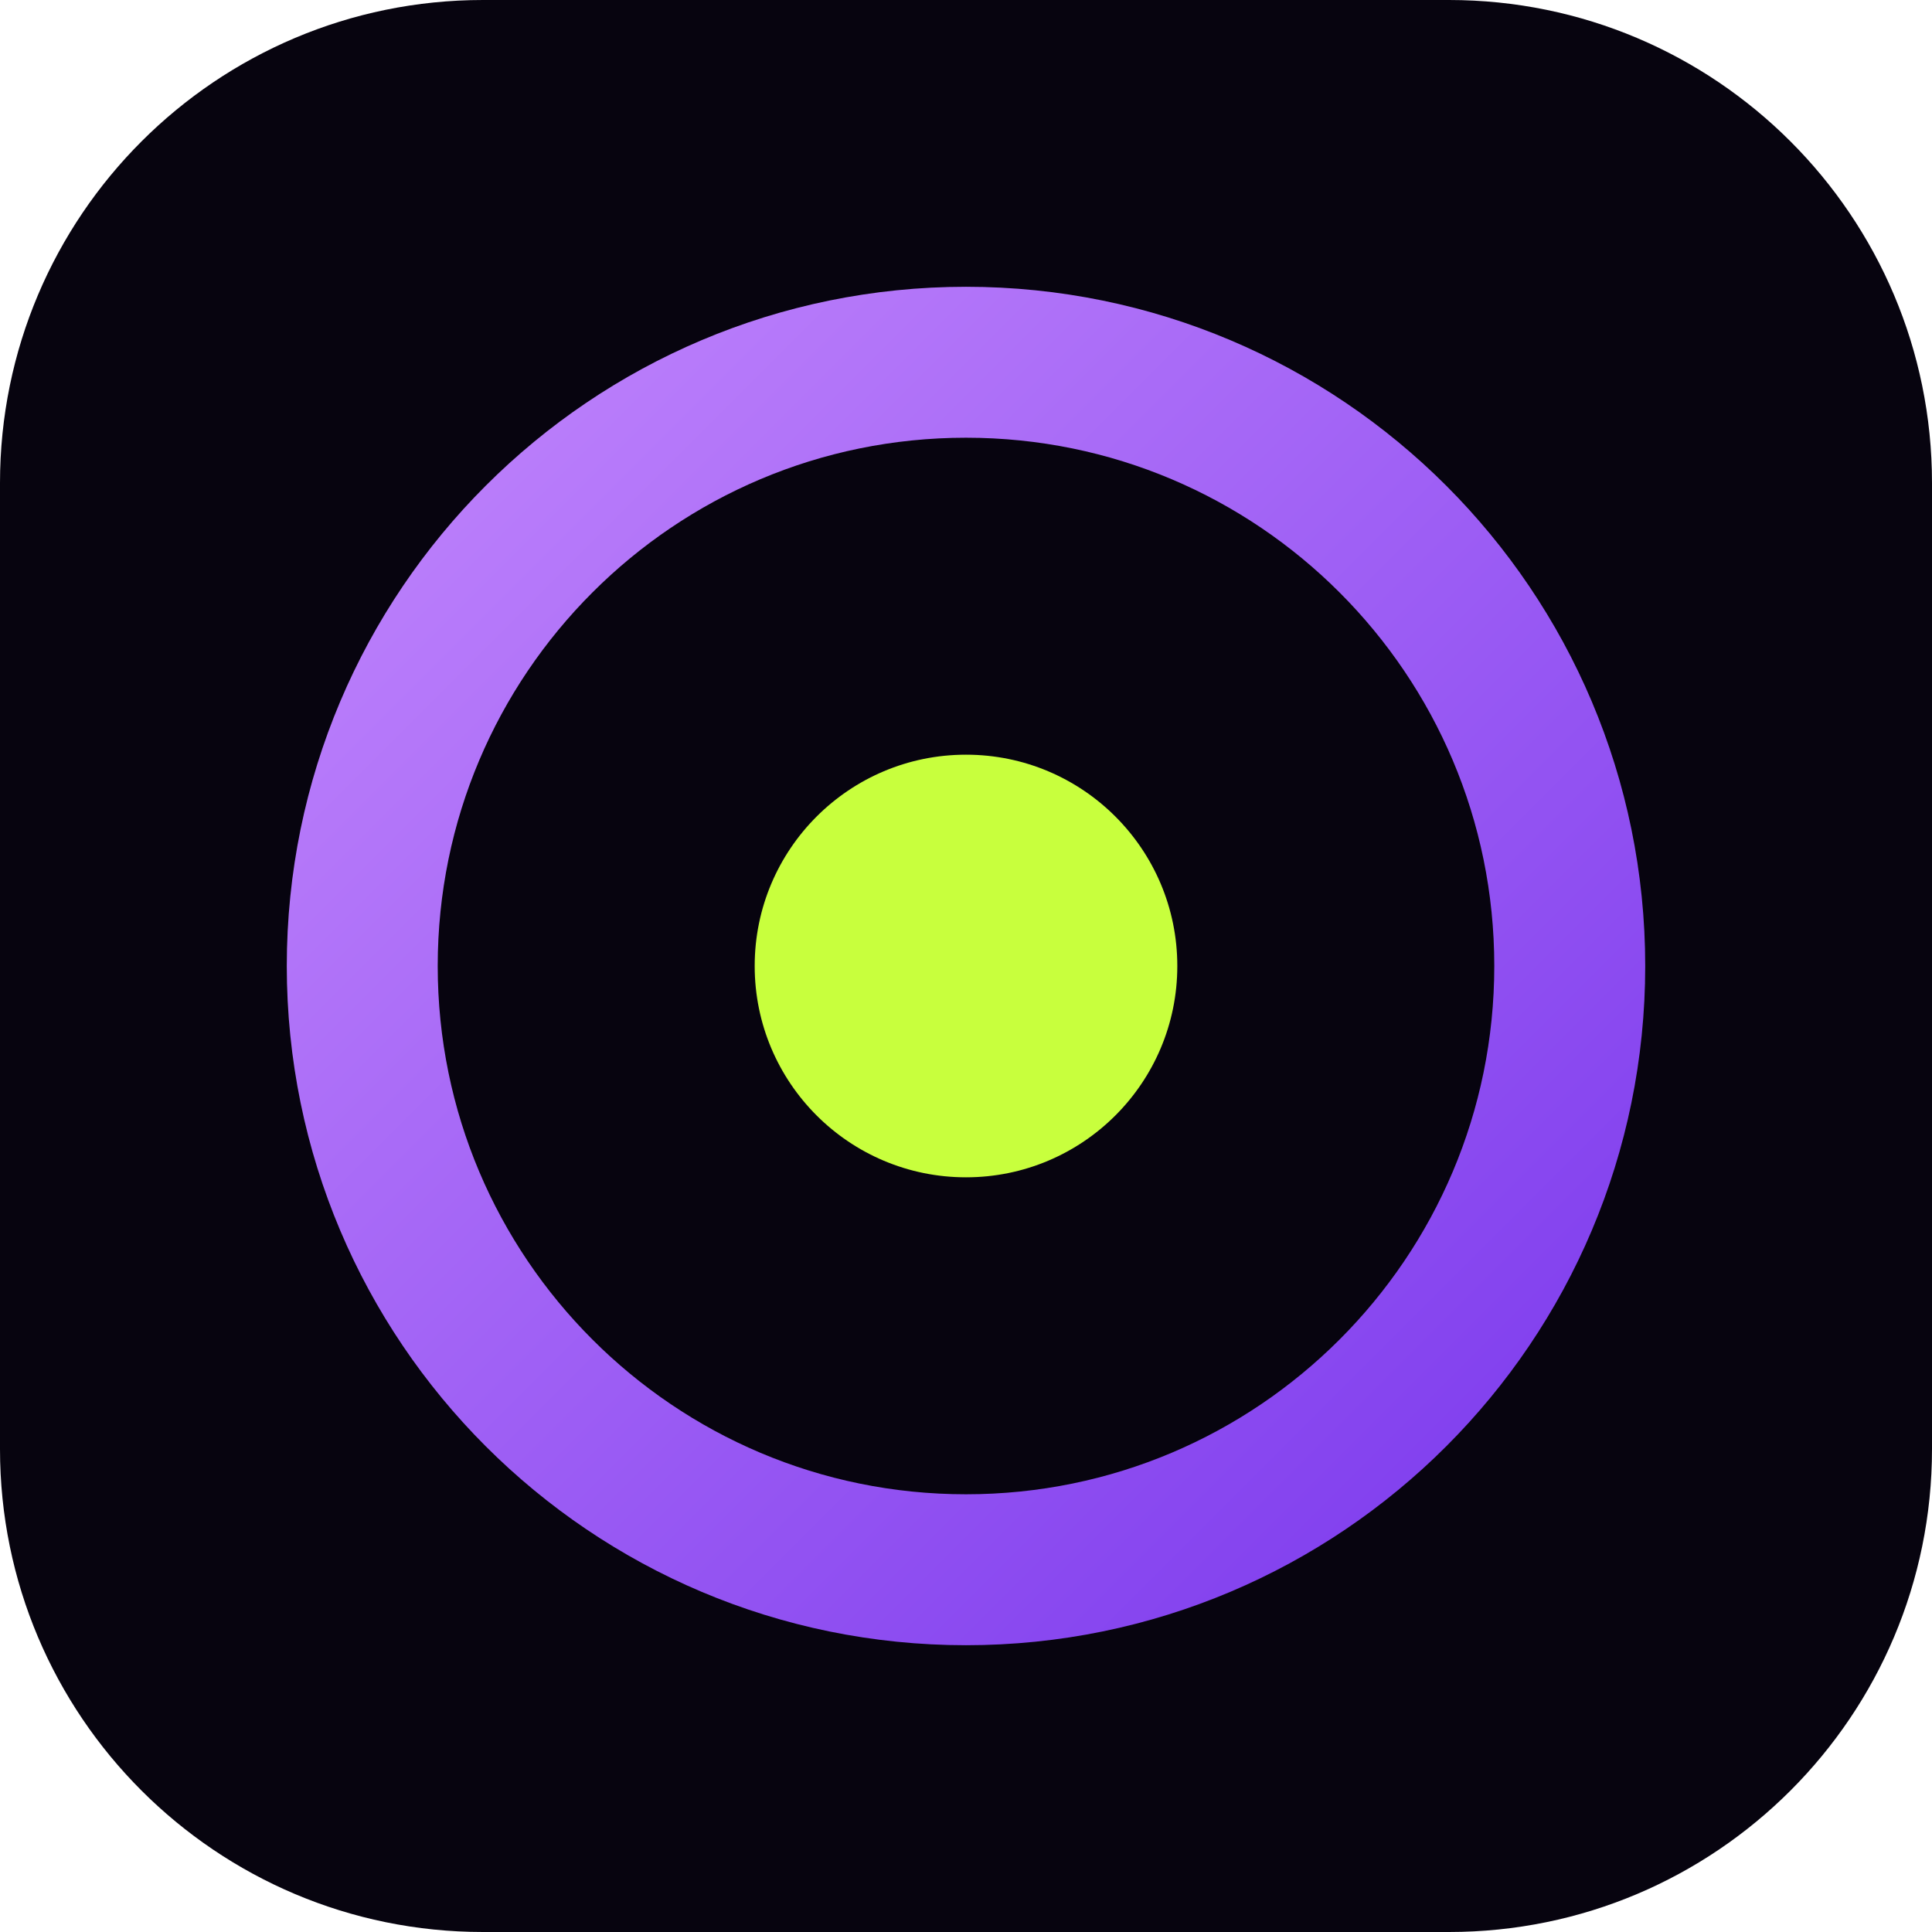
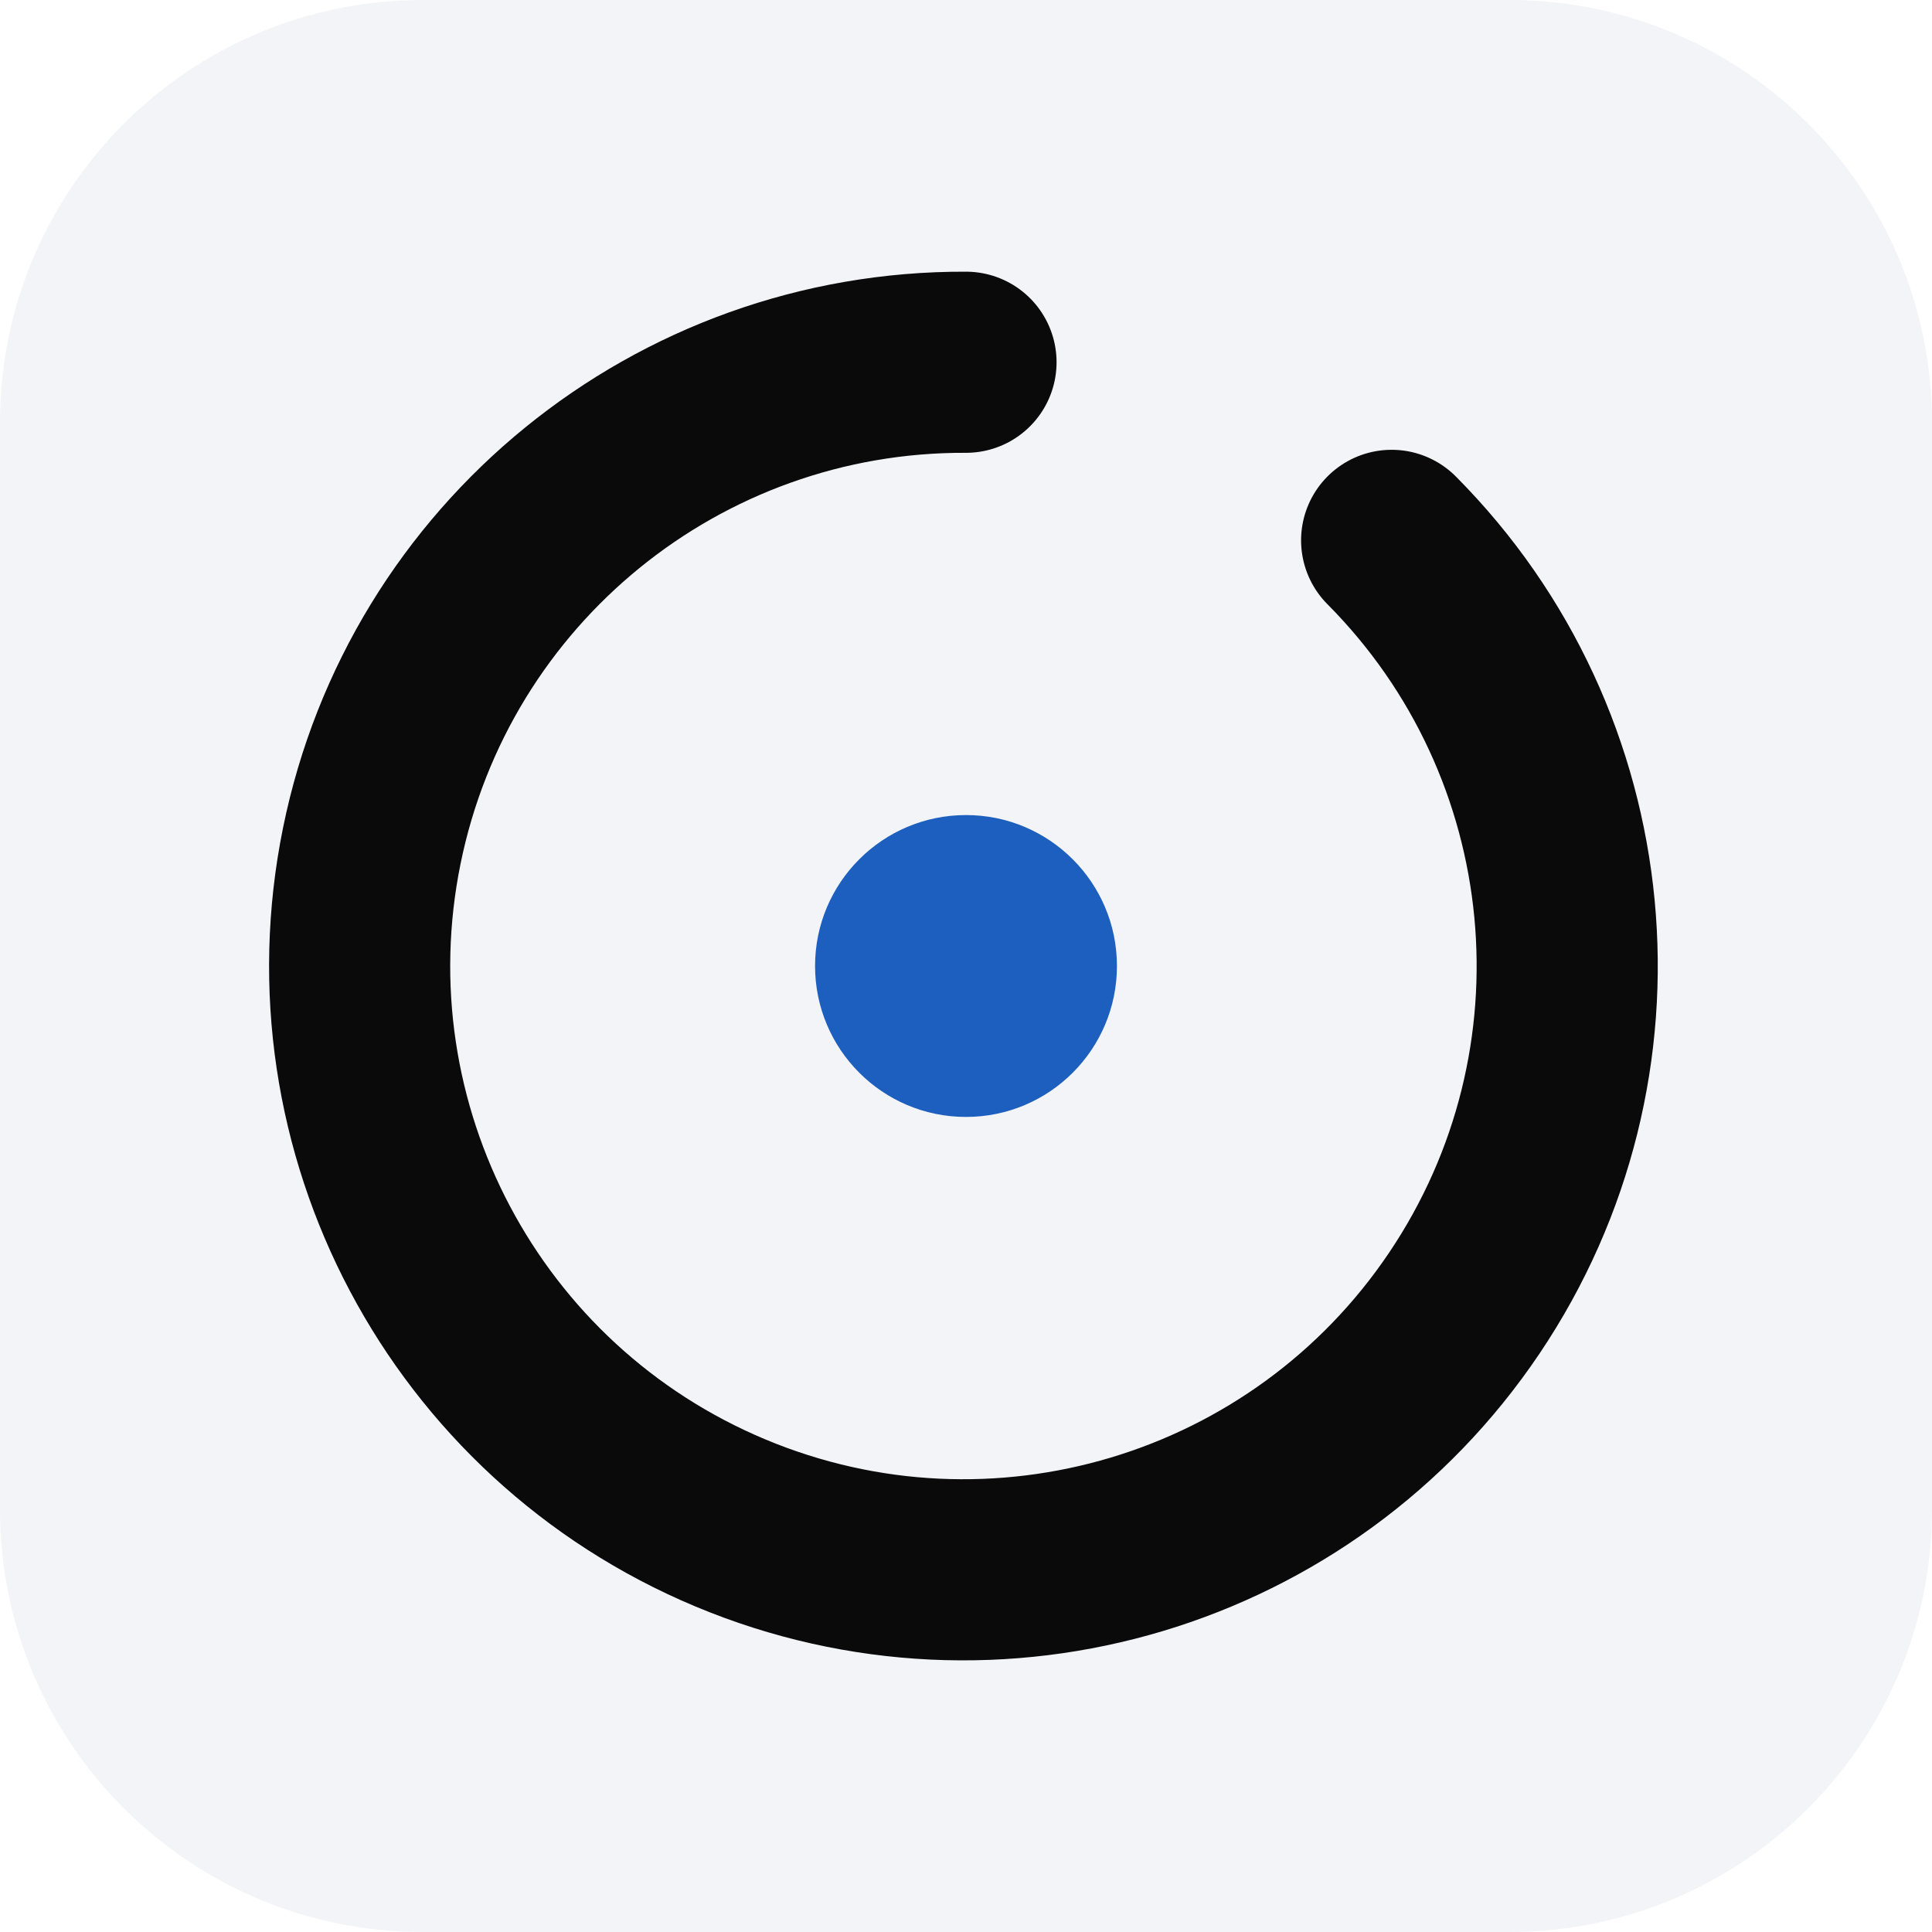
<svg xmlns="http://www.w3.org/2000/svg" viewBox="0 0 64 64">
-   <defs>
-     <linearGradient id="g" x1="0" y1="0" x2="1" y2="1">
-       <stop offset="0" stop-color="#c084fc" />
-       <stop offset="1" stop-color="#7c3aed" />
-     </linearGradient>
-   </defs>
-   <rect width="64" height="64" rx="16" fill="#07040f" />
-   <circle cx="32" cy="32" r="20" fill="none" stroke="url(#g)" stroke-width="5" />
-   <circle cx="32" cy="32" r="7" fill="#c8ff3d" />
+   <rect width="64" height="64" rx="14" fill="#f2f4f7" />
+   <path d="M32 12a20 20 0 1 0 14.1 5.9" fill="none" stroke="#0a0a0a" stroke-width="6" stroke-linecap="round" />
+   <circle cx="32" cy="32" r="5" fill="#1d5fbf" />
</svg>
